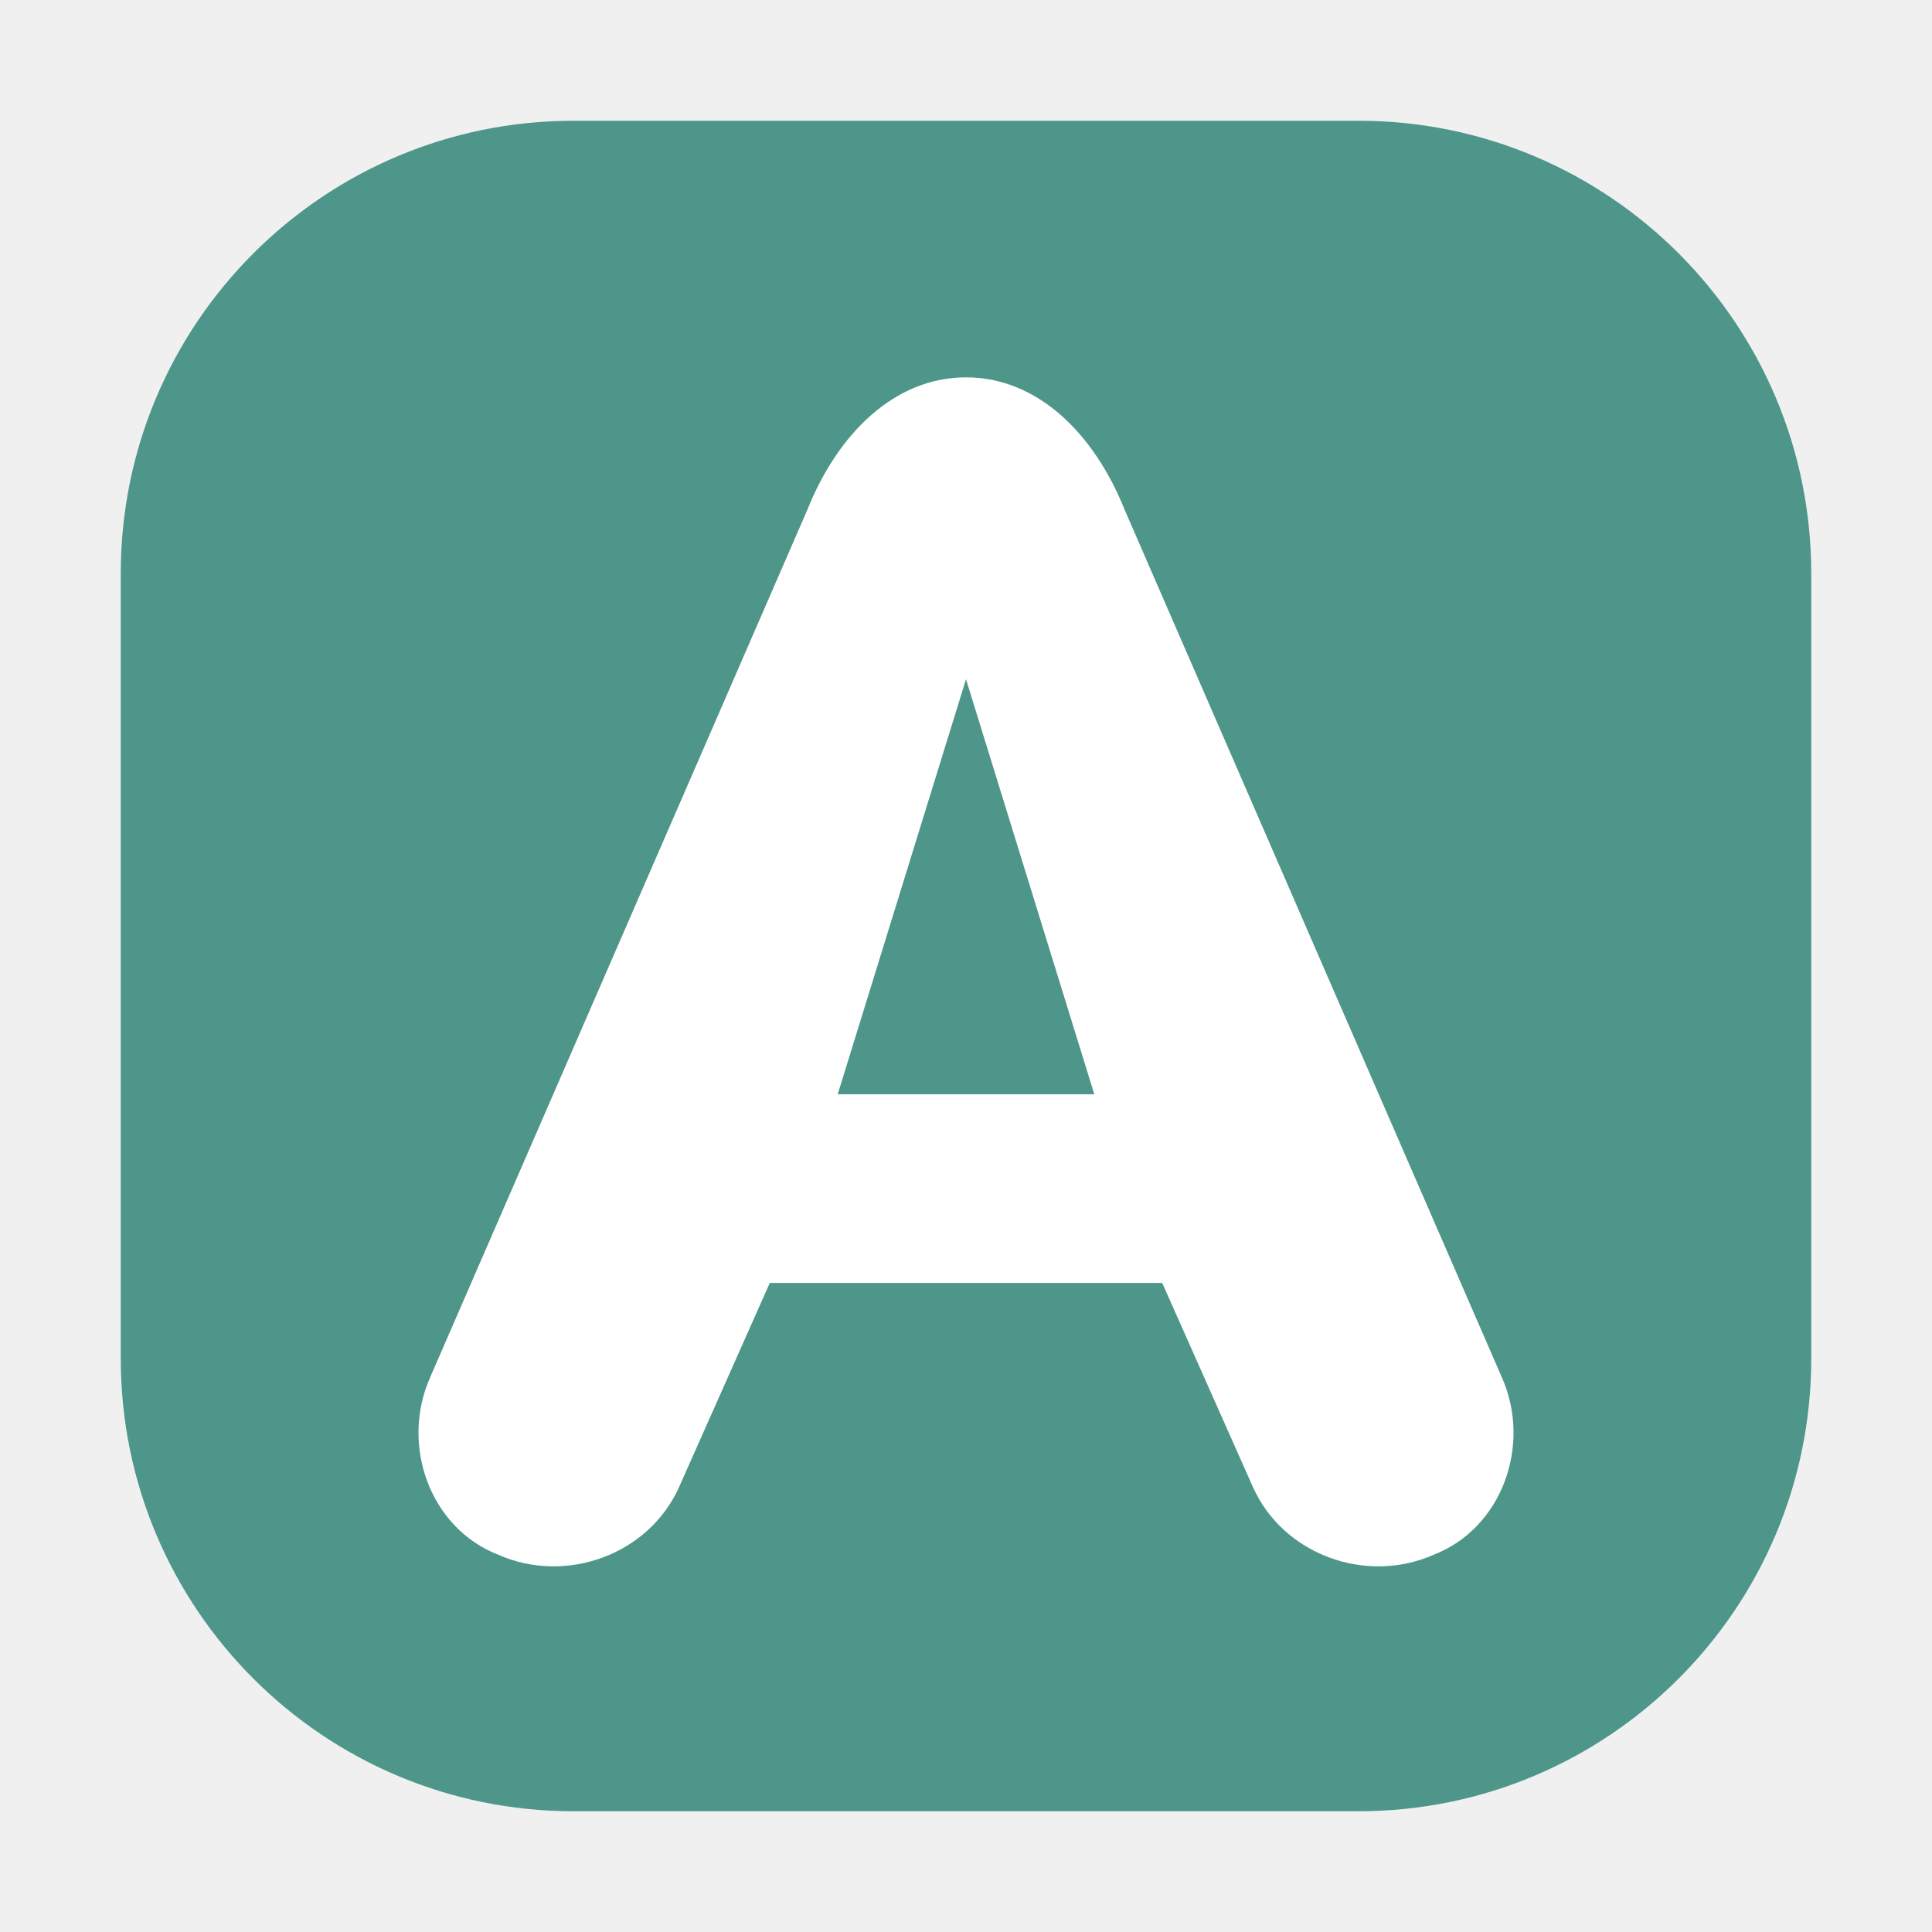
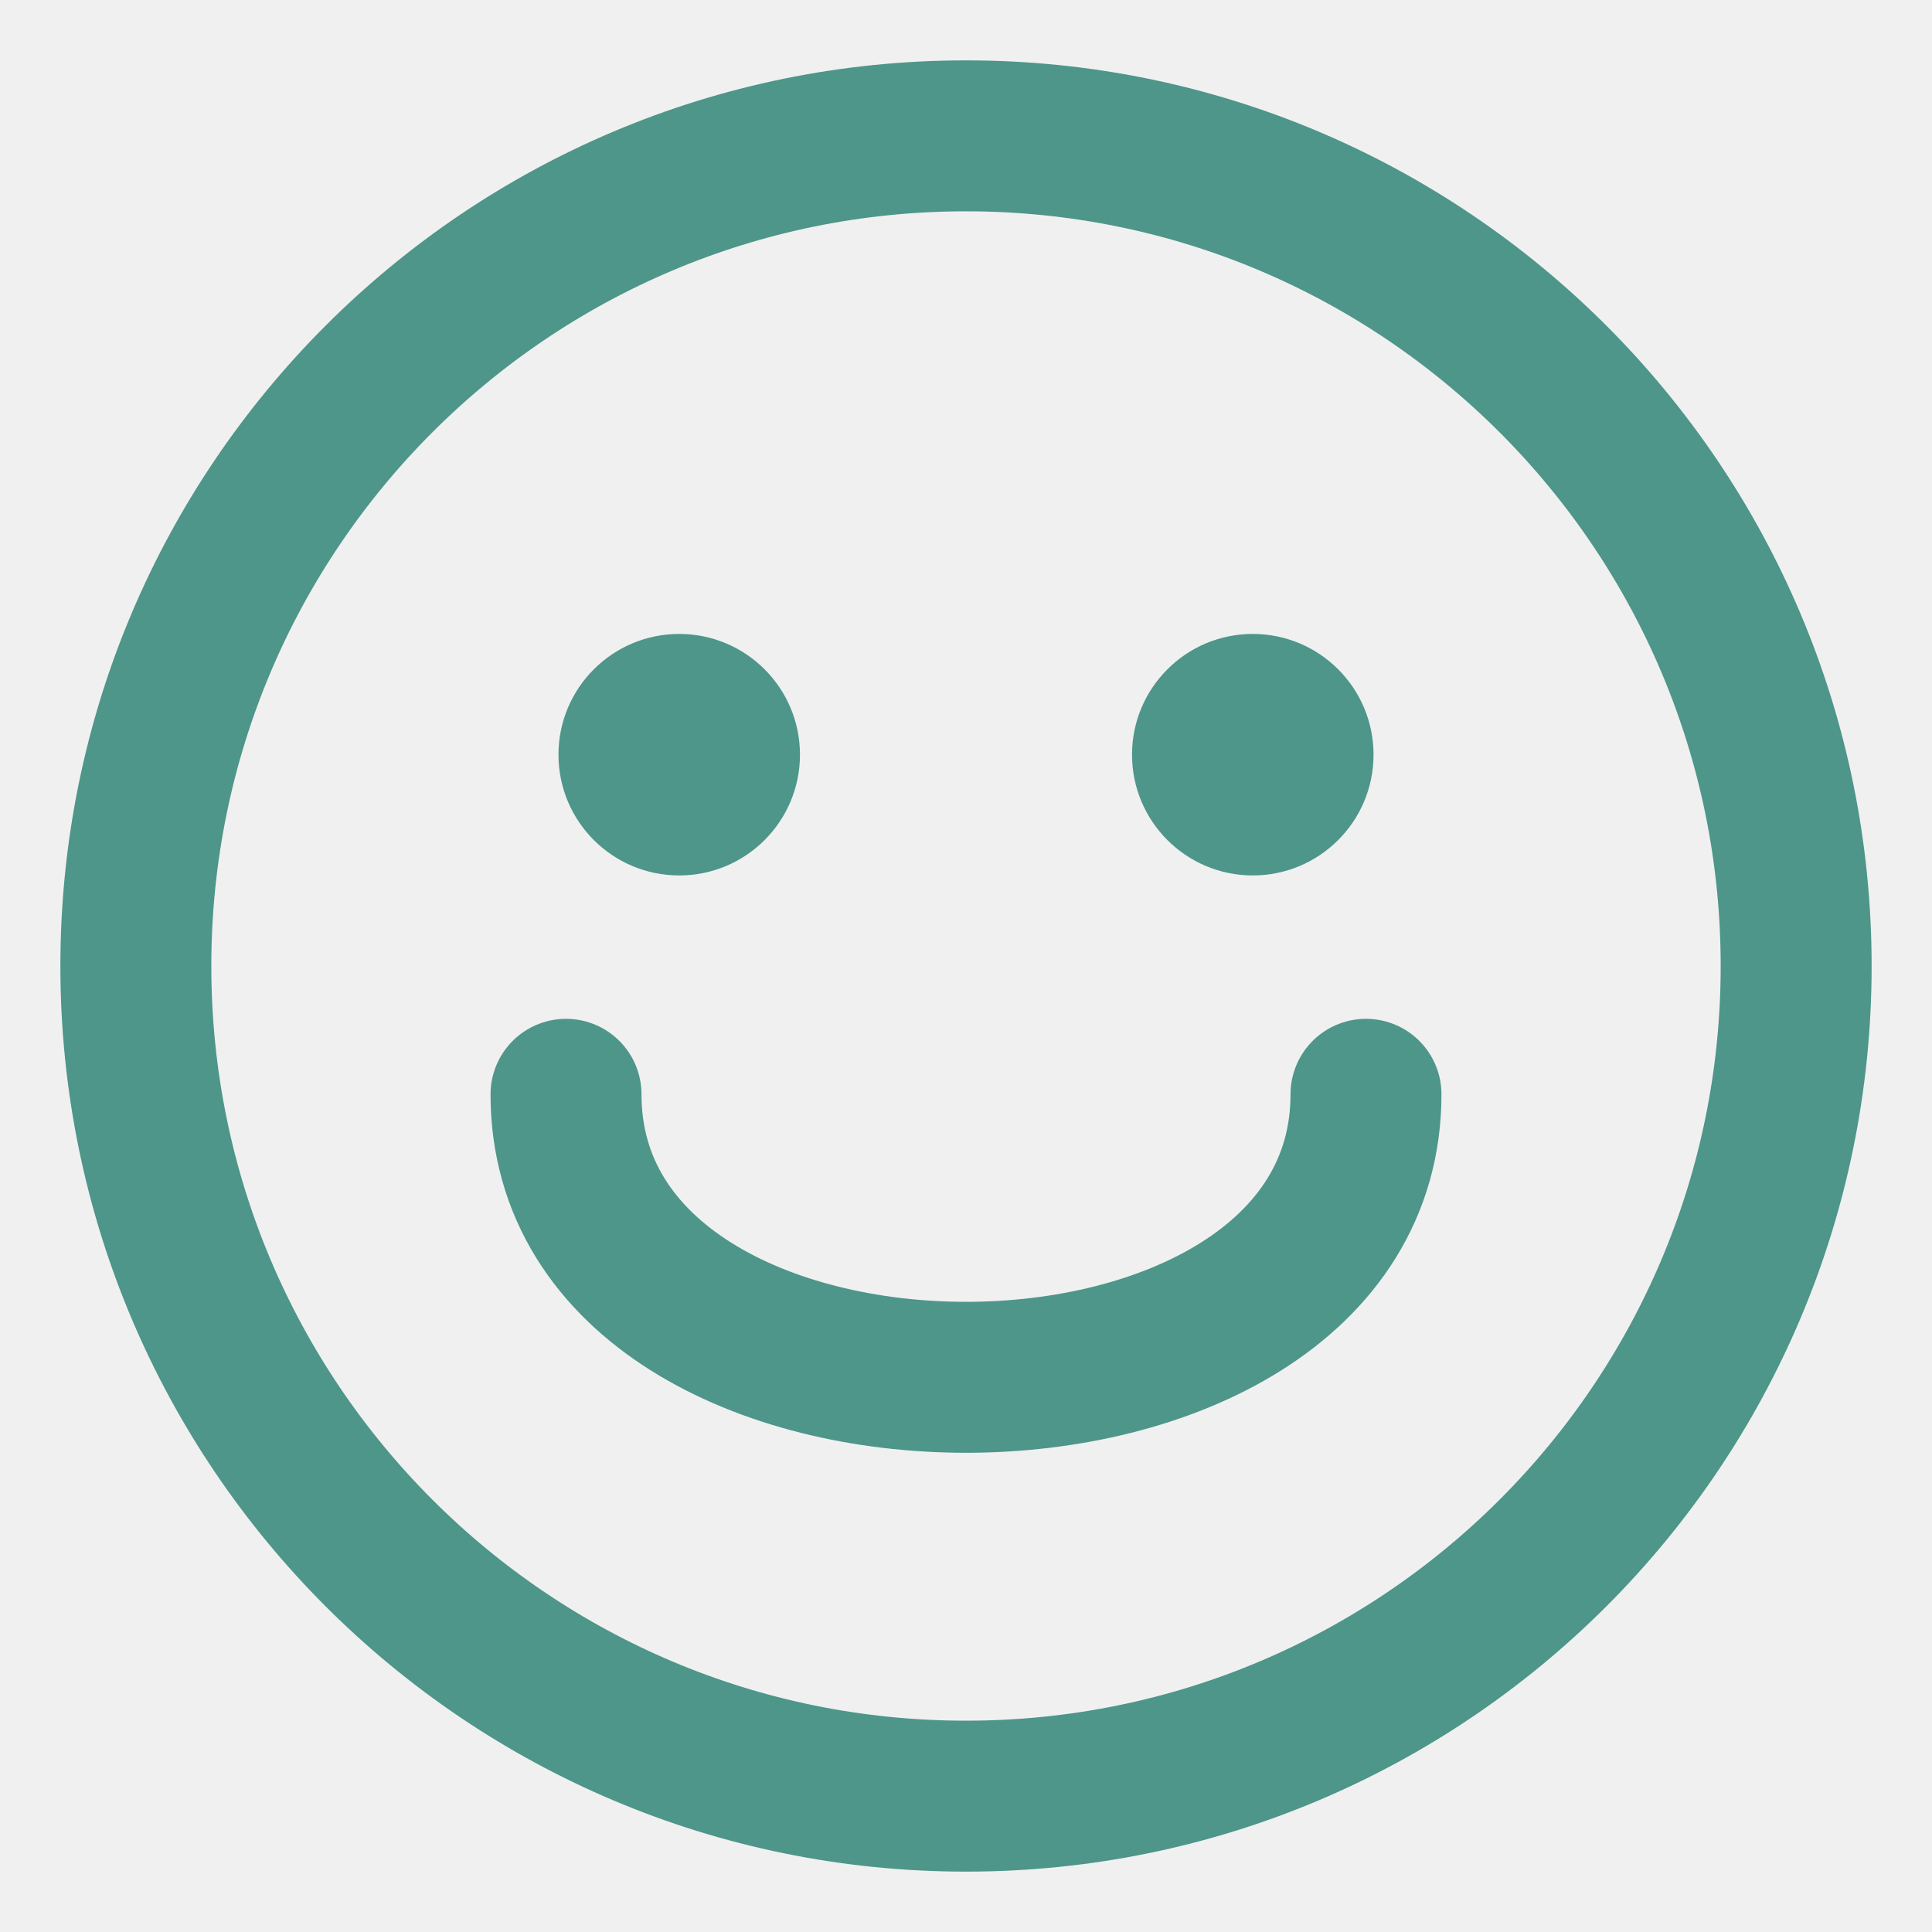
<svg xmlns="http://www.w3.org/2000/svg" viewBox="0 0 512 512" width="100%" height="100%">
-   <rect x="32" y="32" width="448" height="448" rx="120" ry="120" fill="#4D9689" />
-   <path d="M 256,100             C 275,100 290,115 298,135             L 398,365             C 406,383 398,405 380,412             C 362,420 340,412 332,394             L 308,340             L 204,340             L 180,394             C 172,412 150,420 132,412             C 114,405 106,383 114,365             L 214,135             C 222,115 237,100 256,100 Z             M 256,180             L 222,290             L 290,290             Z" fill="#ffffff" />
+   <circle cx="256" cy="256" r="220" fill="none" stroke="#4D9689" stroke-width="40" stroke-linecap="round" />
+   <circle cx="180" cy="200" r="32" fill="#4D9689" />
+   <circle cx="332" cy="200" r="32" fill="#4D9689" />
+   <path d="M 150,290 C 150,390 362,390 362,290" fill="none" stroke="#4D9689" stroke-width="40" stroke-linecap="round" />
</svg>
